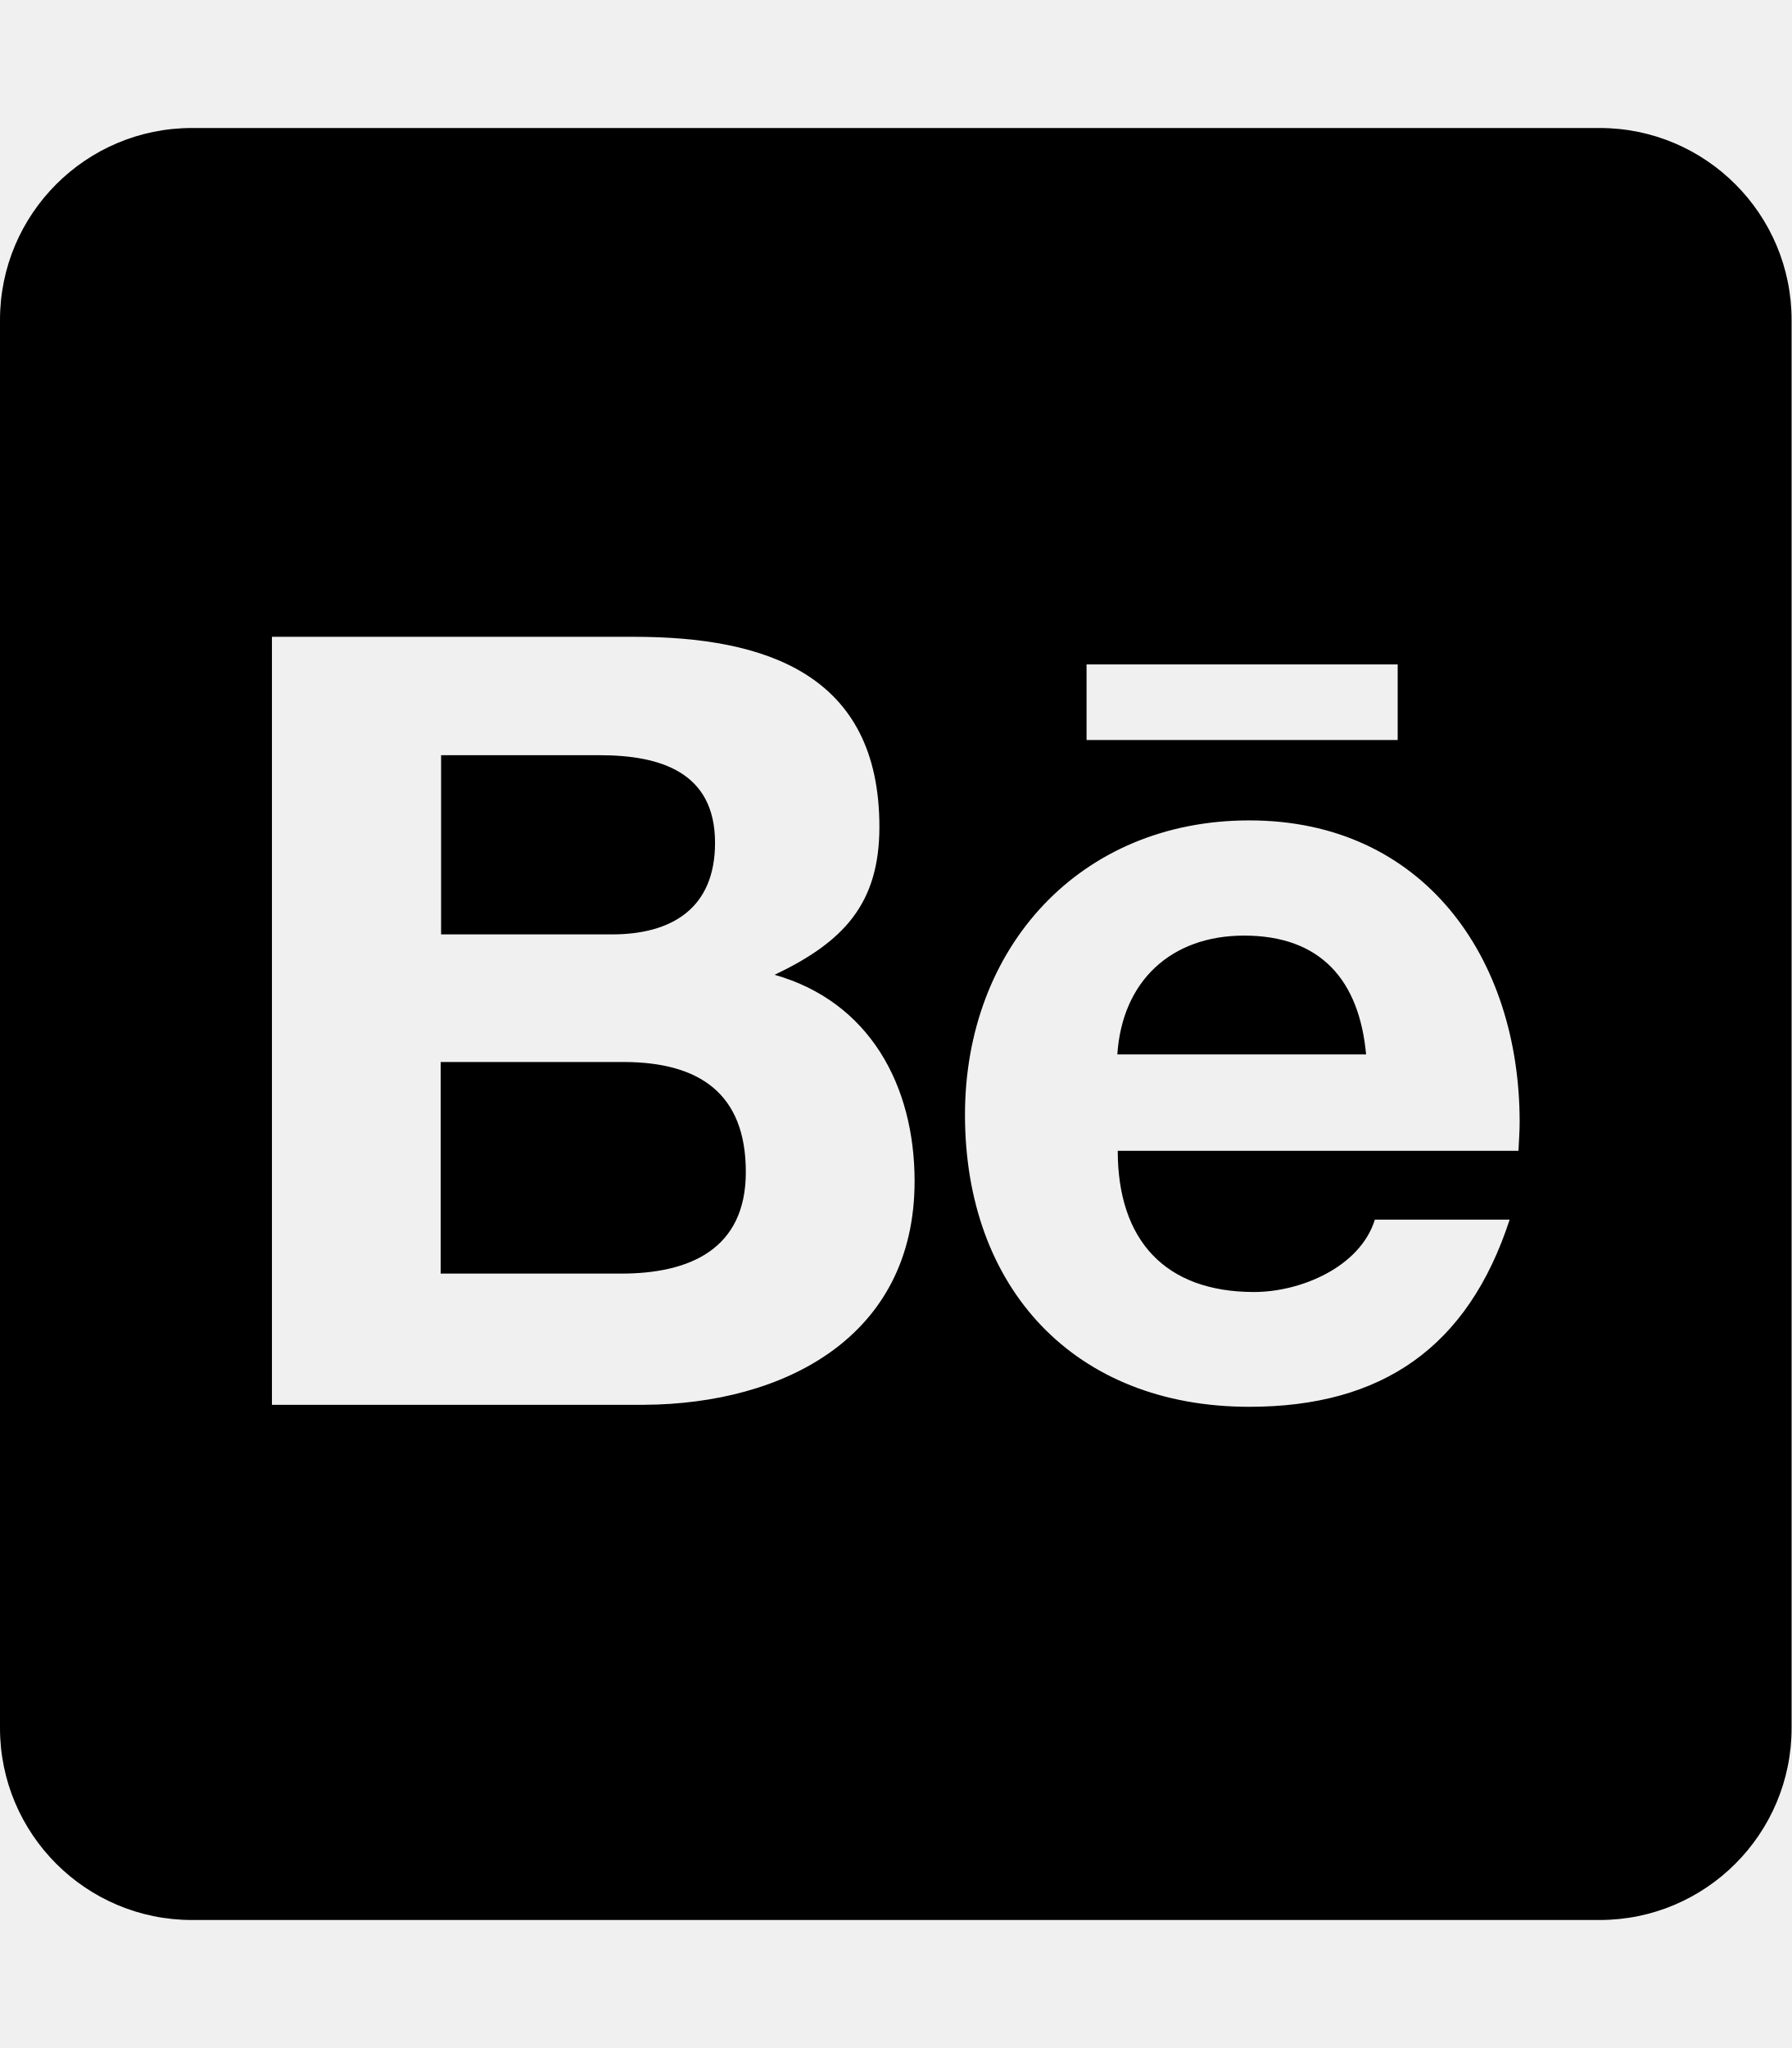
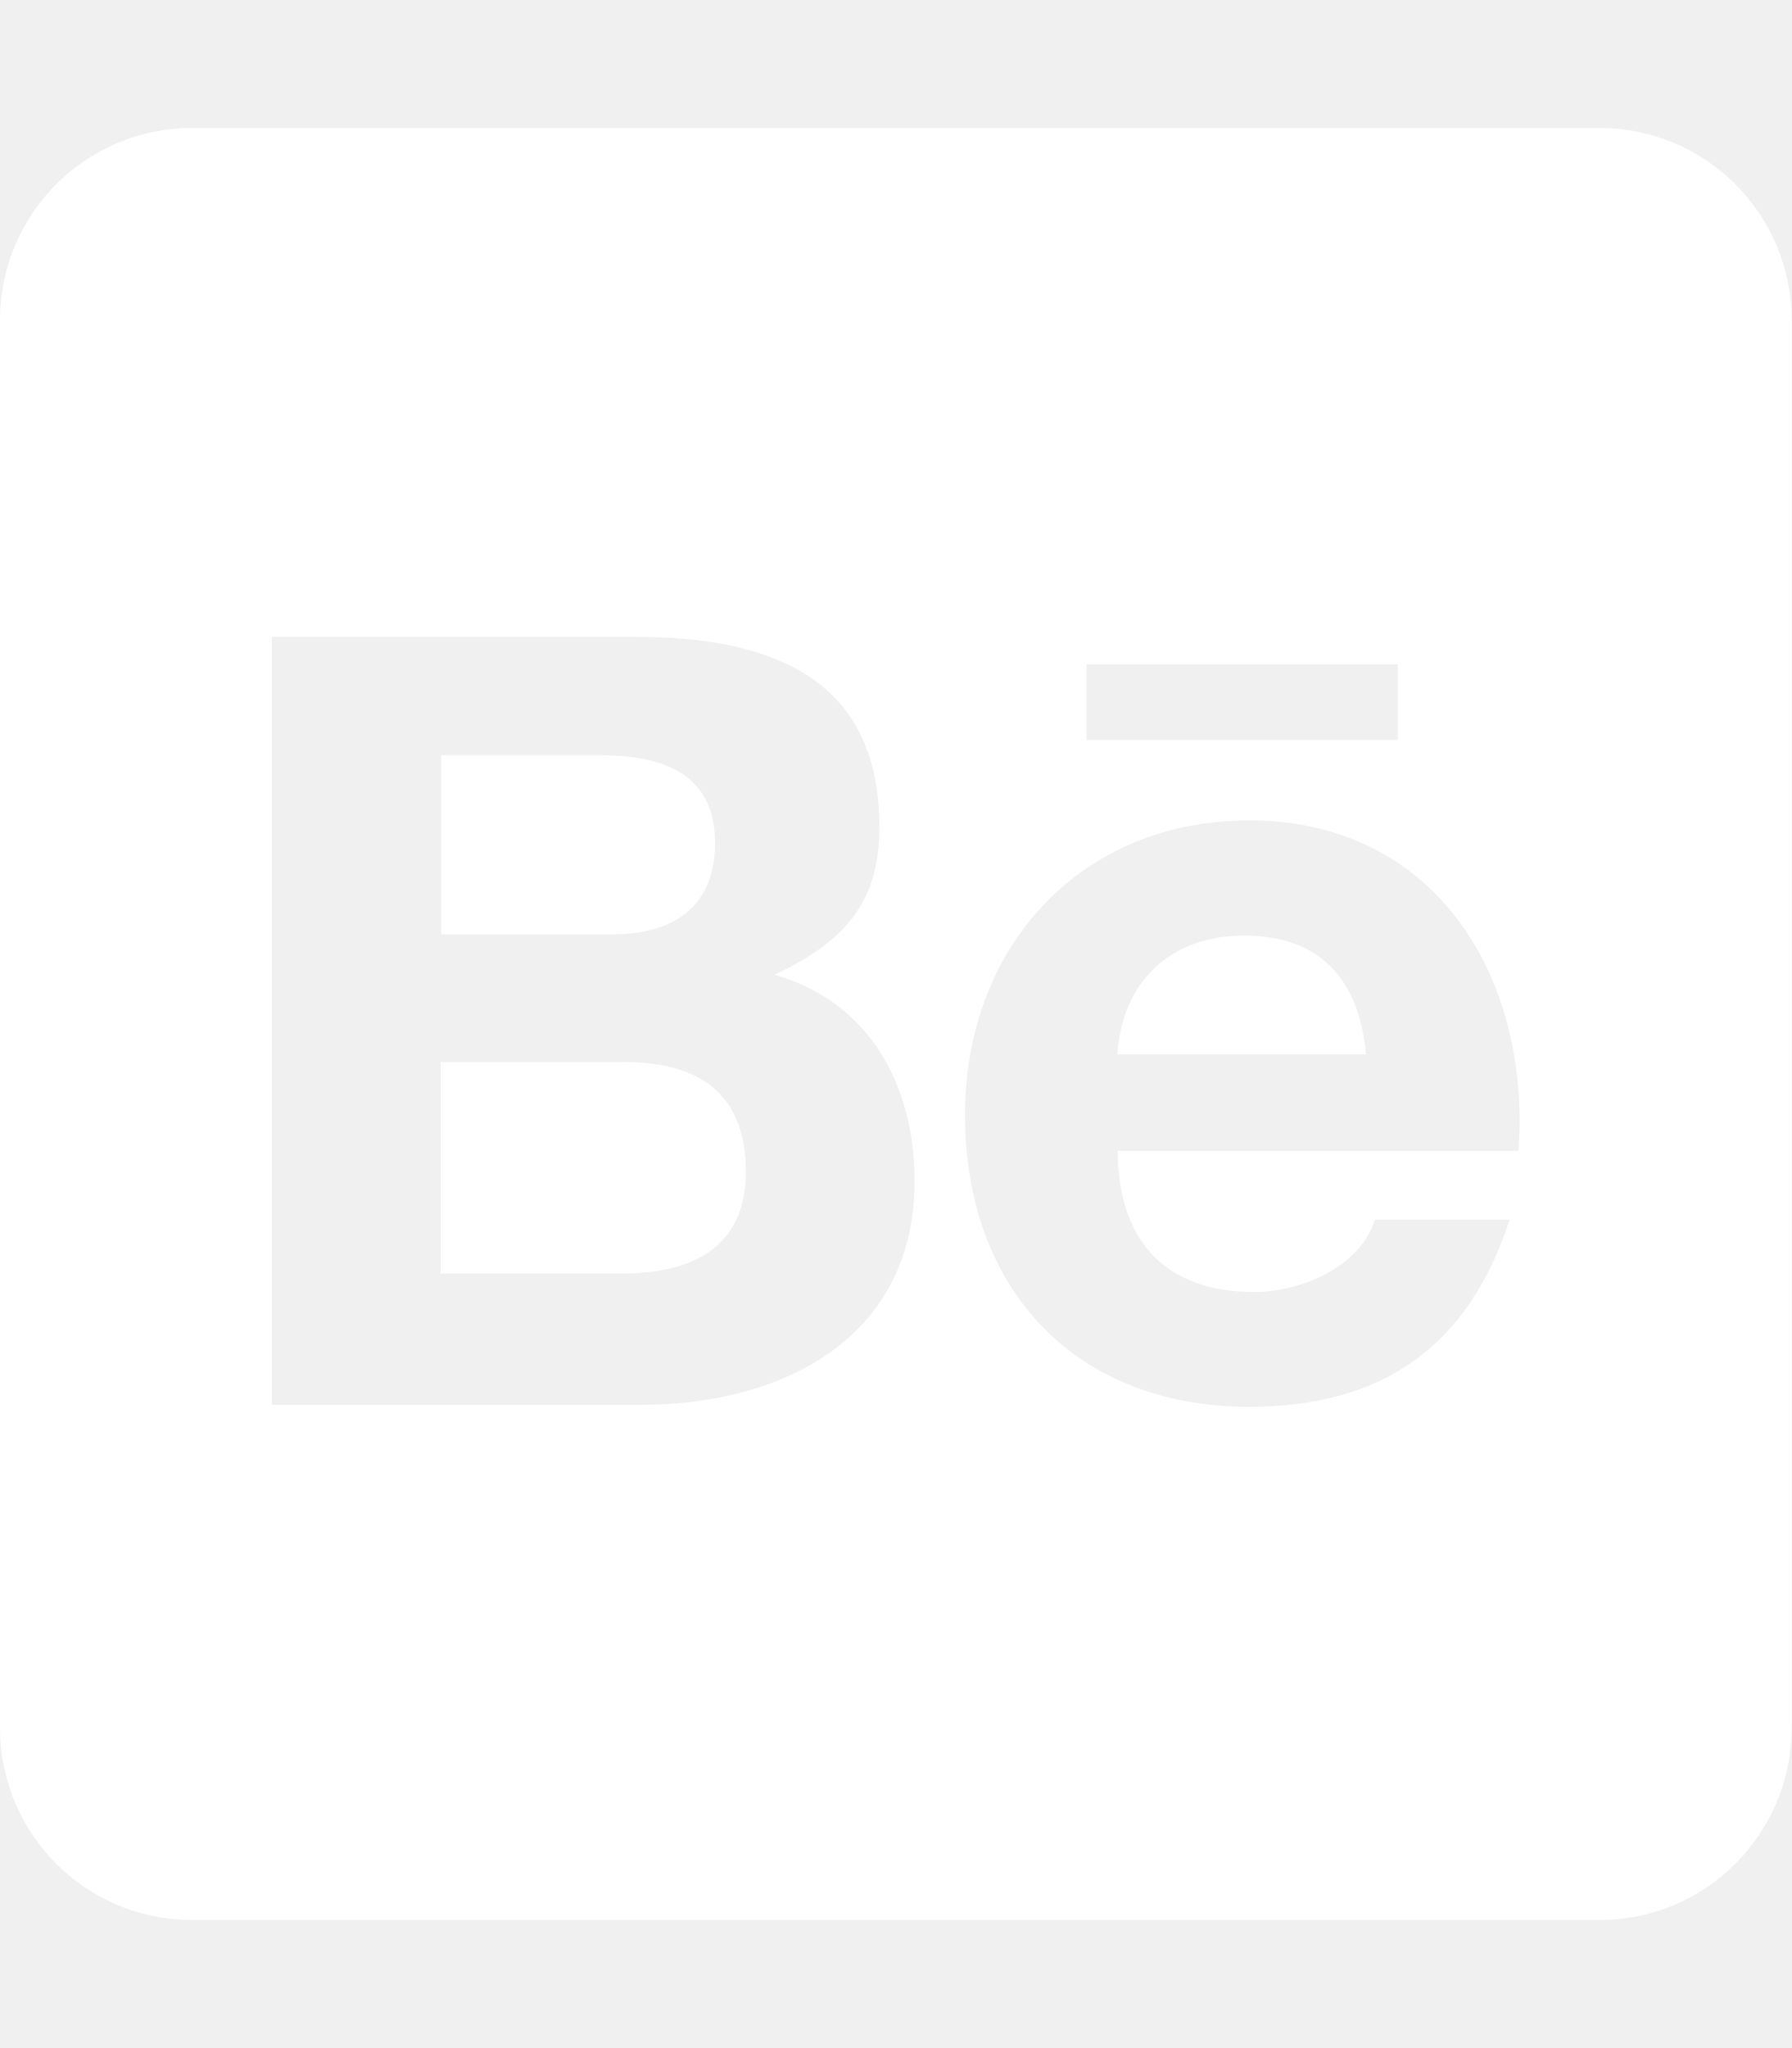
<svg xmlns="http://www.w3.org/2000/svg" aria-hidden="true" focusable="false" data-prefix="fab" data-icon="behance-square" class="svg-inline--fa fa-behance-square fa-w-14" role="img" viewBox="0 0 448 512">
-   <path fill="currentColor" d="M186.5 293c0 19.3-14 25.4-31.2 25.4h-45.1v-52.9h46c18.6.1 30.3 7.8 30.3 27.5zm-7.7-82.3c0-17.7-13.7-21.9-28.9-21.9h-39.6v44.8H153c15.1 0 25.8-6.6 25.8-22.9zm132.3 23.2c-18.3 0-30.5 11.4-31.7 29.7h62.2c-1.7-18.5-11.3-29.7-30.5-29.7zM448 80v352c0 26.5-21.5 48-48 48H48c-26.5 0-48-21.5-48-48V80c0-26.5 21.5-48 48-48h352c26.5 0 48 21.5 48 48zM271.7 185h77.8v-18.9h-77.8V185zm-43 110.3c0-24.1-11.4-44.9-35-51.6 17.2-8.2 26.2-17.7 26.2-37 0-38.2-28.5-47.5-61.4-47.5H68v192h93.1c34.9-.2 67.6-16.9 67.6-55.9zM380 280.5c0-41.1-24.1-75.4-67.6-75.4-42.4 0-71.1 31.8-71.1 73.6 0 43.3 27.3 73 71.1 73 33.2 0 54.7-14.9 65.1-46.8h-33.7c-3.7 11.9-18.6 18.1-30.2 18.1-22.4 0-34.1-13.1-34.1-35.3h100.2c.1-2.3.3-4.8.3-7.2z" />
+   <path fill="#ffffff" d="M186.5 293c0 19.3-14 25.4-31.2 25.4h-45.1v-52.9h46c18.6.1 30.3 7.8 30.3 27.5zm-7.7-82.3c0-17.7-13.7-21.9-28.9-21.9h-39.6v44.8H153c15.1 0 25.8-6.6 25.8-22.9zm132.3 23.2c-18.3 0-30.5 11.4-31.7 29.7h62.2c-1.7-18.5-11.3-29.7-30.5-29.7zM448 80v352c0 26.5-21.5 48-48 48H48c-26.5 0-48-21.5-48-48V80c0-26.5 21.5-48 48-48h352c26.5 0 48 21.5 48 48zM271.7 185h77.8v-18.9h-77.8V185zm-43 110.3c0-24.1-11.4-44.9-35-51.6 17.2-8.2 26.2-17.7 26.2-37 0-38.2-28.5-47.5-61.4-47.5H68v192h93.1c34.9-.2 67.6-16.9 67.6-55.9zM380 280.5c0-41.1-24.1-75.4-67.6-75.4-42.4 0-71.1 31.8-71.1 73.6 0 43.3 27.3 73 71.1 73 33.2 0 54.7-14.9 65.1-46.8h-33.7c-3.7 11.9-18.6 18.1-30.2 18.1-22.4 0-34.1-13.1-34.1-35.3h100.2c.1-2.3.3-4.8.3-7.2z" />
</svg>
